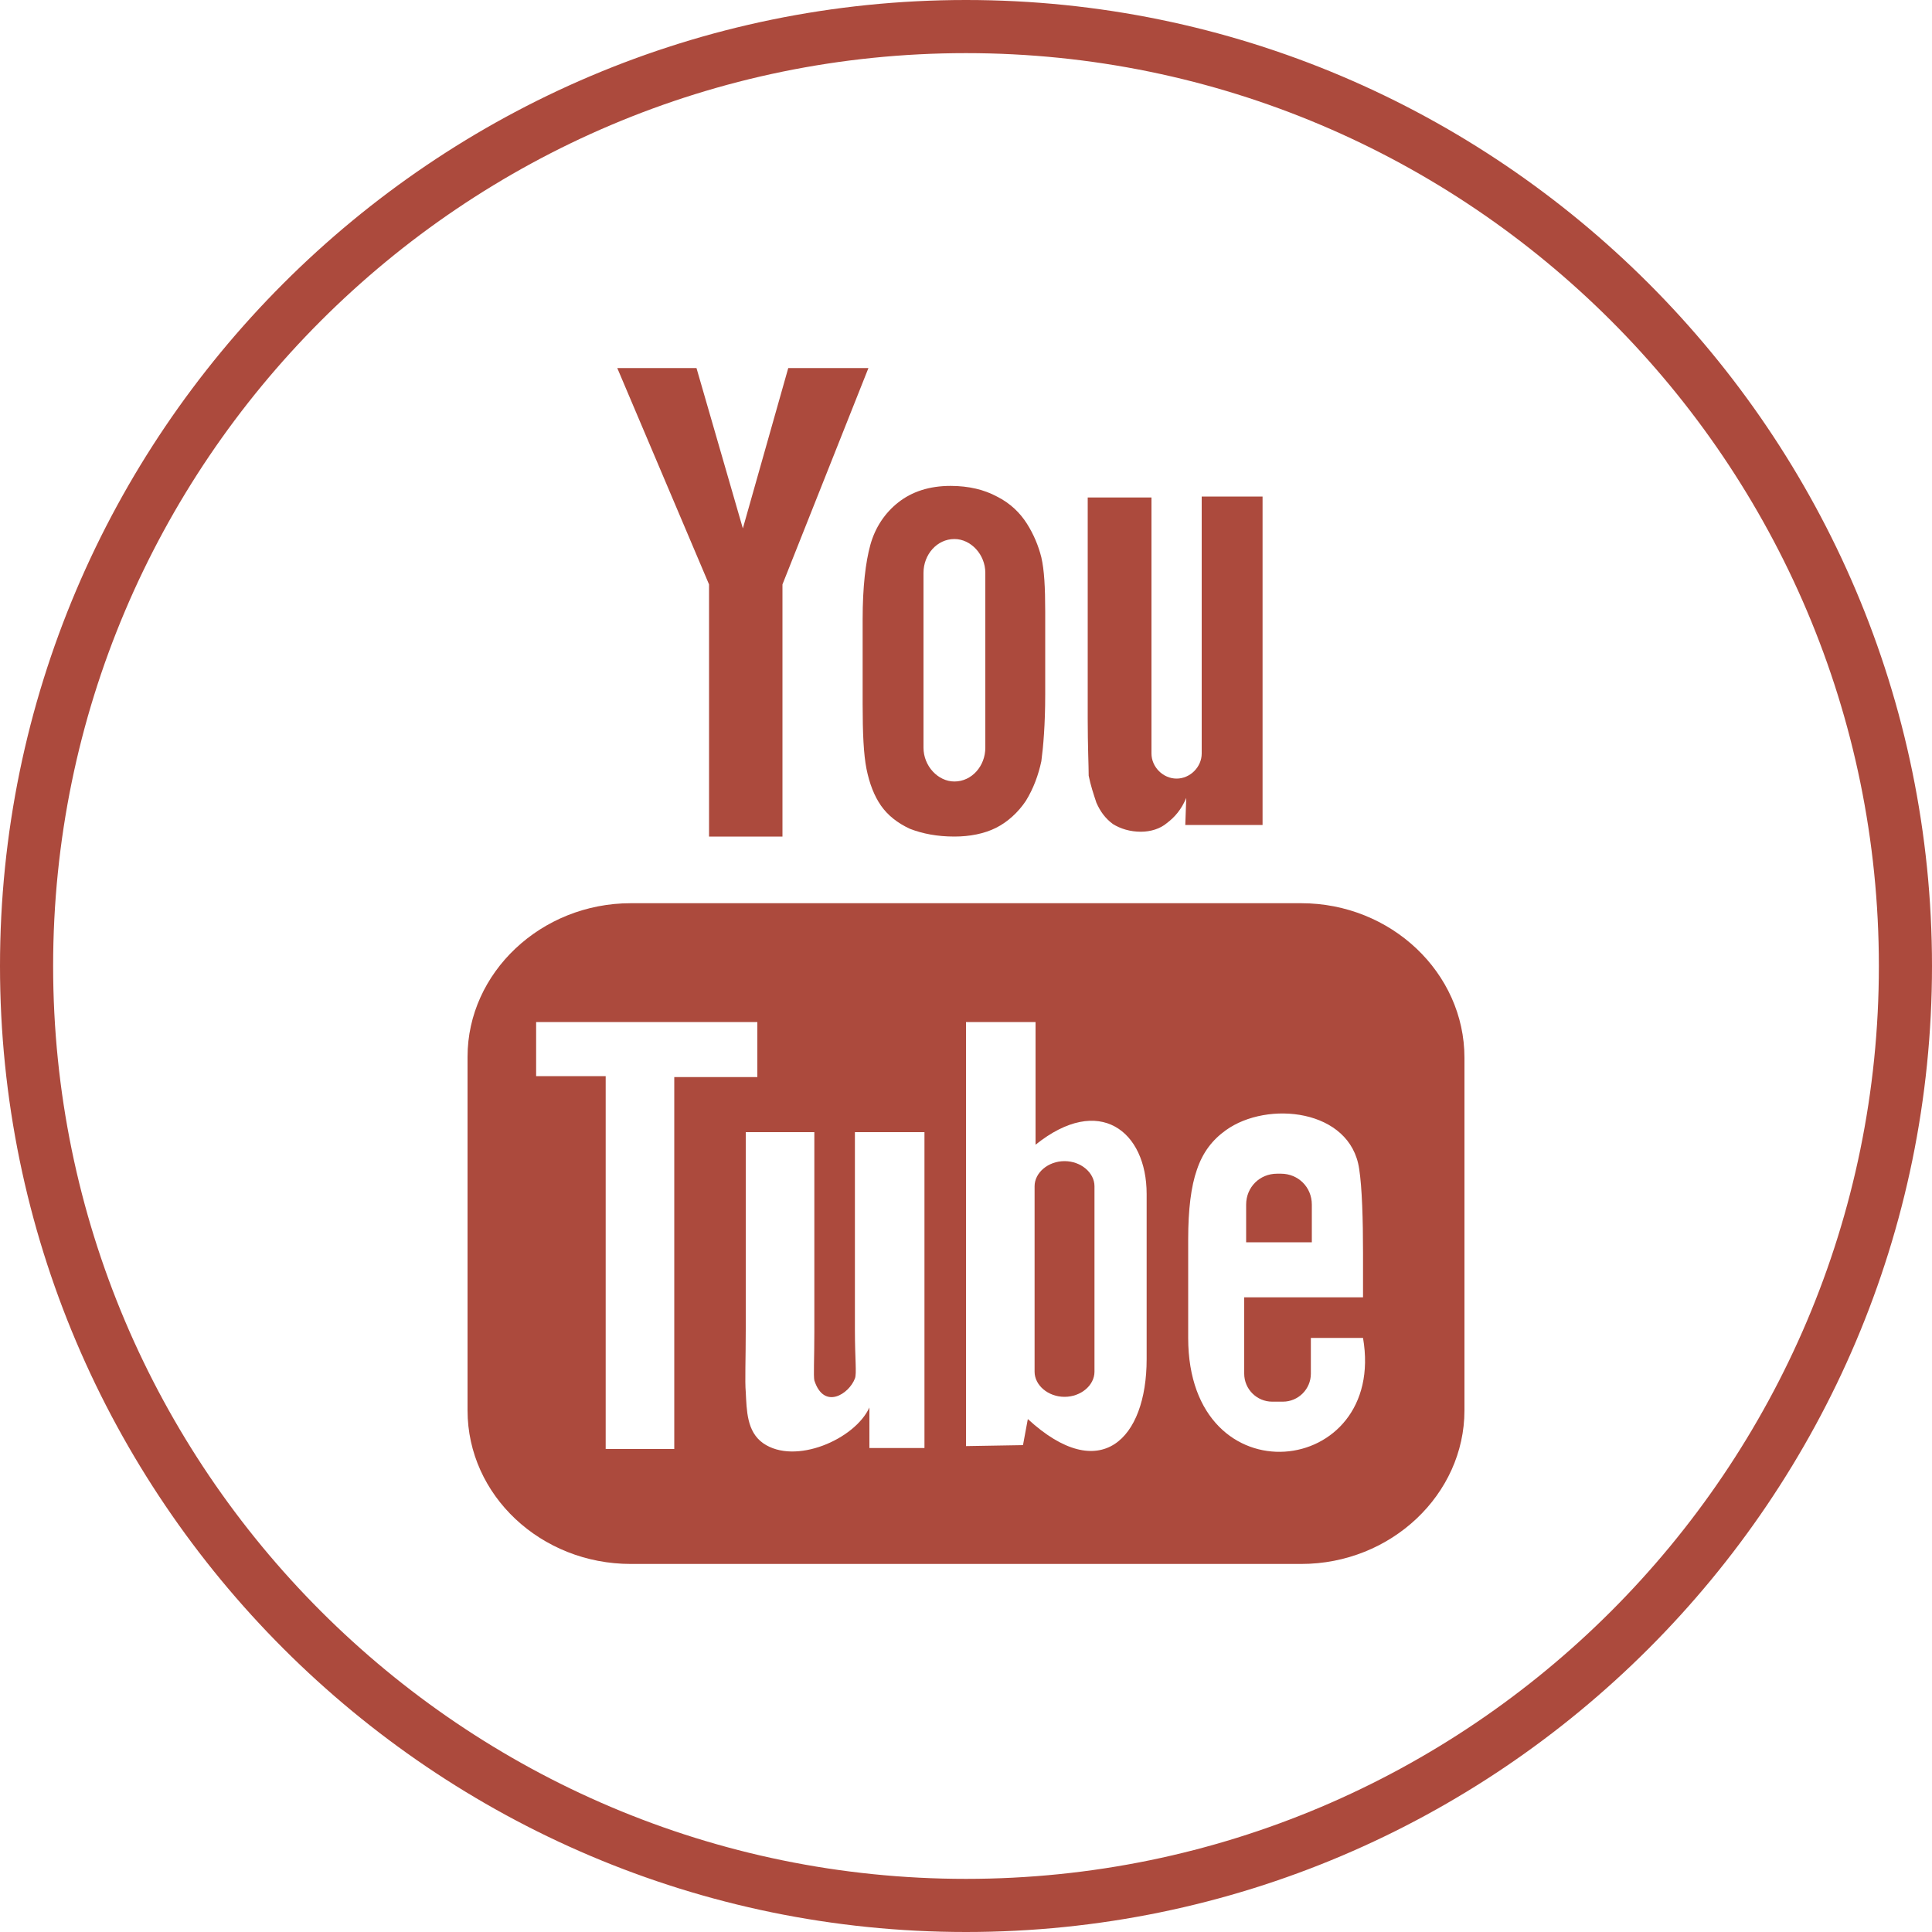
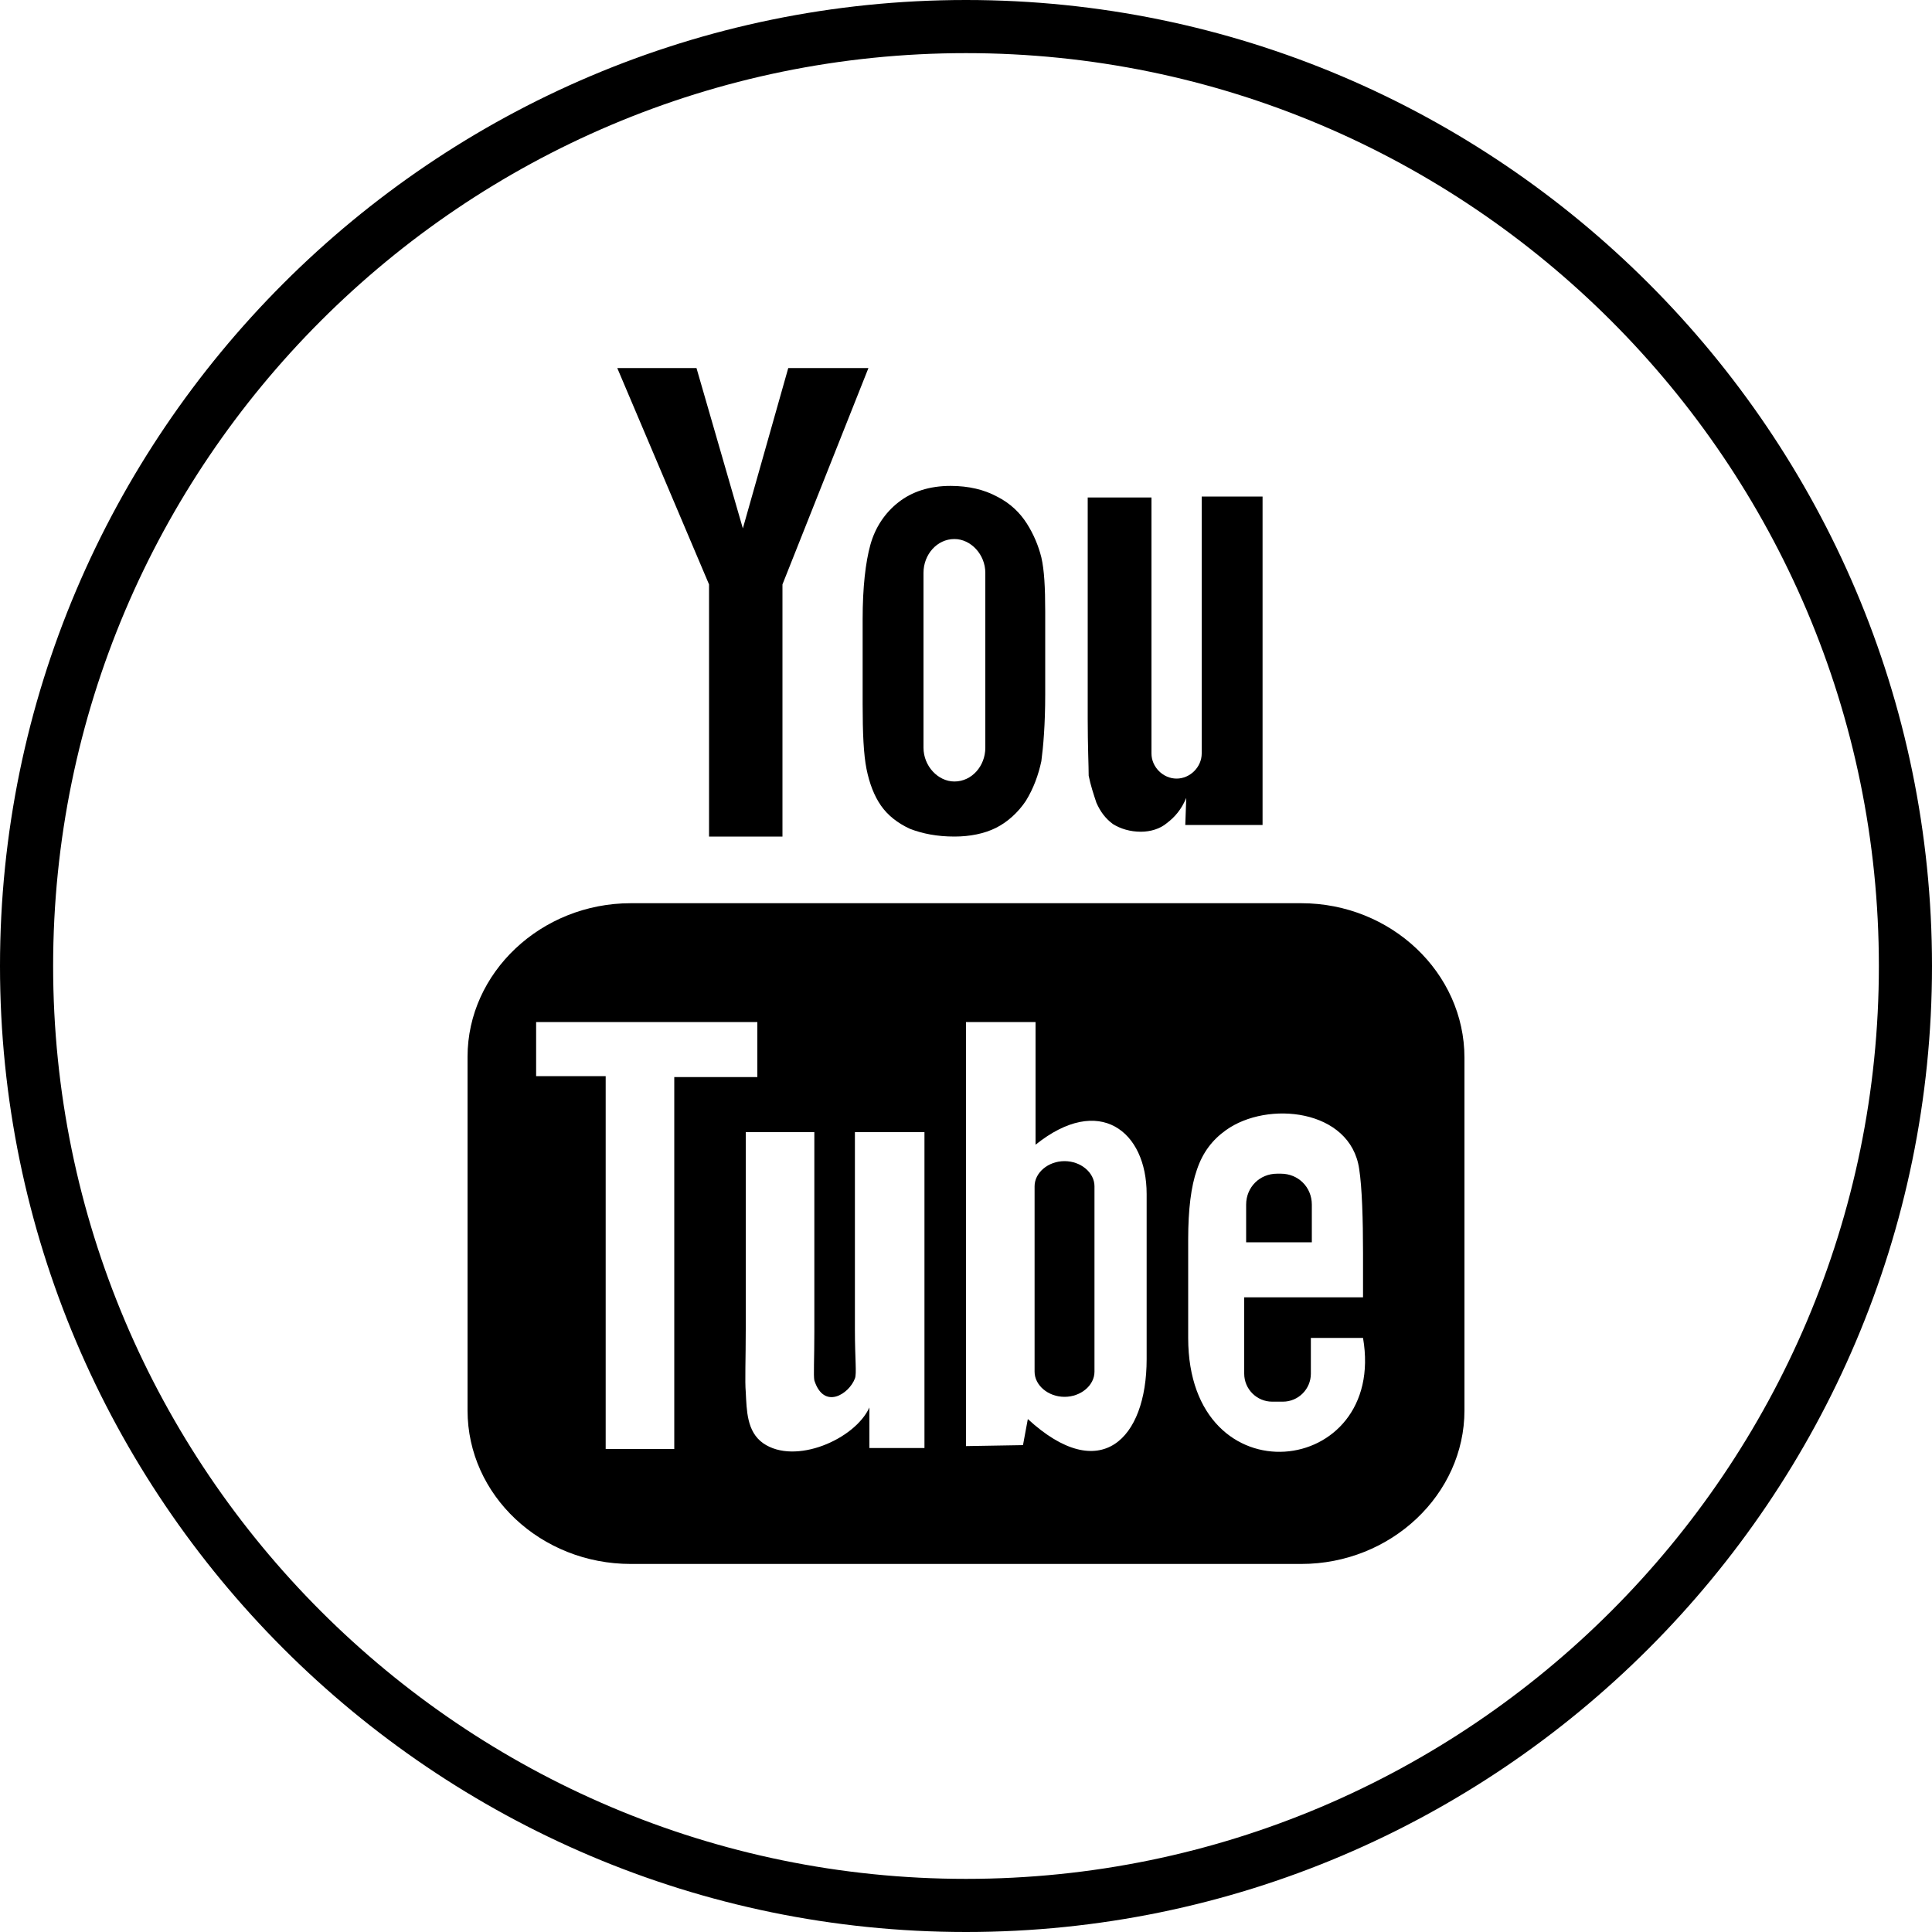
- <svg xmlns="http://www.w3.org/2000/svg" version="1.1" id="Layer_1" viewBox="0 0 200 200">
-   <path fill="#AC4A3D" d="M100,0C44.9,0,0,44.9,0,100c0,55.1,44.9,100,100,100c55.1,0,100-44.9,100-100C200,44.9,155.1,0,100,0z    M100,194.5c-52.1,0-94.5-42.4-94.5-94.5S47.9,5.5,100,5.5s94.5,42.4,94.5,94.5S152.1,194.5,100,194.5z" />
-   <polygon fill="#AC4A3D" points="73.4,86.6 81,86.6 81,60.5 89.9,38.1 81.6,38.1 76.9,54.7 72.1,38.1 63.9,38.1 73.4,60.5  " />
-   <path fill="#AC4A3D" d="M89.3,72.9c0,3,0.1,5.2,0.4,6.7c0.3,1.5,0.8,2.8,1.5,3.8c0.7,1,1.7,1.8,3,2.4c1.3,0.5,2.8,0.8,4.6,0.8   c1.6,0,3.1-0.3,4.3-0.9c1.2-0.6,2.3-1.6,3.1-2.8c0.8-1.3,1.3-2.7,1.6-4.1c0.2-1.5,0.4-3.8,0.4-6.9v-8.6c0-2.5-0.1-4.3-0.4-5.6   c-0.3-1.2-0.8-2.4-1.5-3.5c-0.7-1.1-1.7-2.1-3.1-2.8c-1.3-0.7-2.9-1.1-4.8-1.1c-2.2,0-4,0.6-5.4,1.7c-1.4,1.1-2.4,2.6-2.9,4.4   c-0.5,1.8-0.8,4.4-0.8,7.7L89.3,72.9z M95.6,59.3c0-1.9,1.4-3.5,3.2-3.5c1.7,0,3.2,1.6,3.2,3.5v18.1c0,1.9-1.4,3.5-3.2,3.5   c-1.7,0-3.2-1.6-3.2-3.5V59.3z" />
-   <path fill="#AC4A3D" d="M113.5,83.1c0.4,0.9,0.9,1.6,1.7,2.2c0.8,0.5,1.8,0.8,2.9,0.8c1,0,2-0.3,2.7-0.9c0.8-0.6,1.5-1.4,2-2.6   l-0.1,2.8h8v-34h-6.3V78c0,1.4-1.2,2.6-2.6,2.6c-1.4,0-2.6-1.2-2.6-2.6V51.5h-6.6v22.9c0,2.9,0.1,4.9,0.1,5.9   C112.9,81.3,113.2,82.2,113.5,83.1z" />
-   <path fill="#AC4A3D" d="M134.7,93.5H65.3c-9.3,0-16.9,7.2-16.9,15.9V146c0,8.8,7.6,15.9,16.9,15.9h69.4c9.3,0,16.9-7.2,16.9-15.9   v-36.5C151.6,100.7,144,93.5,134.7,93.5z M62.7,150v-38.6l-7.2,0v-5.6l22.9,0v5.7l-8.6,0l0,38.5H62.7z M90,149.9l0-4.2   c-1.5,3.3-7.7,6-11,3.7c-1.7-1.2-1.7-3.4-1.8-5.3c-0.1-1.1,0-3.4,0-6.5l0-20.4h7.1l0,20.7c0,2.8-0.1,4.5,0,5c1,3.1,3.6,1.4,4.2-0.2   c0.2-0.5,0-2,0-5v-20.5h7.2l0,32.7L90,149.9z M106.4,146.9l-0.5,2.7l-5.9,0.1l0-43.9l7.2,0l0,12.7c6.6-5.3,11.5-1.4,11.5,5.1   l0,17.1C118.7,149,113.9,153.8,106.4,146.9z M123,138.5v-10.2c0-3.1,0.3-5.5,0.9-7.2c0.6-1.8,1.6-3.1,3-4.1   c4.3-3.1,12.9-2.2,13.8,4c0.3,1.9,0.4,5.3,0.4,8.7v4.6h-12.3v4.3v3.3v0.3c0,1.6,1.3,2.9,2.9,2.9h1.1c1.6,0,2.9-1.3,2.9-2.9v-3   c0-0.3,0-0.5,0-0.7l5.4,0C143.6,153,123,155.4,123,138.5z" />
-   <path fill="#AC4A3D" d="M135.8,124.7c0-1.8-1.4-3.2-3.2-3.2h-0.4c-1.8,0-3.2,1.4-3.2,3.2l0,3.9h6.8L135.8,124.7z" />
-   <path fill="#AC4A3D" d="M110.2,120.2c-1.7,0-3.1,1.2-3.1,2.6V142c0,1.4,1.4,2.6,3.1,2.6c1.7,0,3.1-1.2,3.1-2.6v-19.2   C113.3,121.4,111.9,120.2,110.2,120.2z" />
+ <svg xmlns="http://www.w3.org/2000/svg" version="1.1" viewBox="0 0 200 200">
+   <path d="M100,0C44.9,0,0,44.9,0,100c0,55.1,44.9,100,100,100c55.1,0,100-44.9,100-100C200,44.9,155.1,0,100,0z    M100,194.5c-52.1,0-94.5-42.4-94.5-94.5S47.9,5.5,100,5.5s94.5,42.4,94.5,94.5S152.1,194.5,100,194.5z" />
+   <polygon points="73.4,86.6 81,86.6 81,60.5 89.9,38.1 81.6,38.1 76.9,54.7 72.1,38.1 63.9,38.1 73.4,60.5  " />
+   <path d="M89.3,72.9c0,3,0.1,5.2,0.4,6.7c0.3,1.5,0.8,2.8,1.5,3.8c0.7,1,1.7,1.8,3,2.4c1.3,0.5,2.8,0.8,4.6,0.8   c1.6,0,3.1-0.3,4.3-0.9c1.2-0.6,2.3-1.6,3.1-2.8c0.8-1.3,1.3-2.7,1.6-4.1c0.2-1.5,0.4-3.8,0.4-6.9v-8.6c0-2.5-0.1-4.3-0.4-5.6   c-0.3-1.2-0.8-2.4-1.5-3.5c-0.7-1.1-1.7-2.1-3.1-2.8c-1.3-0.7-2.9-1.1-4.8-1.1c-2.2,0-4,0.6-5.4,1.7c-1.4,1.1-2.4,2.6-2.9,4.4   c-0.5,1.8-0.8,4.4-0.8,7.7L89.3,72.9z M95.6,59.3c0-1.9,1.4-3.5,3.2-3.5c1.7,0,3.2,1.6,3.2,3.5v18.1c0,1.9-1.4,3.5-3.2,3.5   c-1.7,0-3.2-1.6-3.2-3.5V59.3z" />
+   <path d="M113.5,83.1c0.4,0.9,0.9,1.6,1.7,2.2c0.8,0.5,1.8,0.8,2.9,0.8c1,0,2-0.3,2.7-0.9c0.8-0.6,1.5-1.4,2-2.6   l-0.1,2.8h8v-34h-6.3V78c0,1.4-1.2,2.6-2.6,2.6c-1.4,0-2.6-1.2-2.6-2.6V51.5h-6.6v22.9c0,2.9,0.1,4.9,0.1,5.9   C112.9,81.3,113.2,82.2,113.5,83.1z" />
+   <path d="M134.7,93.5H65.3c-9.3,0-16.9,7.2-16.9,15.9V146c0,8.8,7.6,15.9,16.9,15.9h69.4c9.3,0,16.9-7.2,16.9-15.9   v-36.5C151.6,100.7,144,93.5,134.7,93.5z M62.7,150v-38.6l-7.2,0v-5.6l22.9,0v5.7l-8.6,0l0,38.5H62.7z M90,149.9l0-4.2   c-1.5,3.3-7.7,6-11,3.7c-1.7-1.2-1.7-3.4-1.8-5.3c-0.1-1.1,0-3.4,0-6.5l0-20.4h7.1l0,20.7c0,2.8-0.1,4.5,0,5c1,3.1,3.6,1.4,4.2-0.2   c0.2-0.5,0-2,0-5v-20.5h7.2l0,32.7L90,149.9z M106.4,146.9l-0.5,2.7l-5.9,0.1l0-43.9l7.2,0l0,12.7c6.6-5.3,11.5-1.4,11.5,5.1   l0,17.1C118.7,149,113.9,153.8,106.4,146.9z M123,138.5v-10.2c0-3.1,0.3-5.5,0.9-7.2c0.6-1.8,1.6-3.1,3-4.1   c4.3-3.1,12.9-2.2,13.8,4c0.3,1.9,0.4,5.3,0.4,8.7v4.6h-12.3v4.3v3.3v0.3c0,1.6,1.3,2.9,2.9,2.9h1.1c1.6,0,2.9-1.3,2.9-2.9v-3   c0-0.3,0-0.5,0-0.7l5.4,0C143.6,153,123,155.4,123,138.5z" />
+   <path d="M135.8,124.7c0-1.8-1.4-3.2-3.2-3.2h-0.4c-1.8,0-3.2,1.4-3.2,3.2l0,3.9h6.8L135.8,124.7z" />
+   <path d="M110.2,120.2c-1.7,0-3.1,1.2-3.1,2.6V142c0,1.4,1.4,2.6,3.1,2.6c1.7,0,3.1-1.2,3.1-2.6v-19.2   C113.3,121.4,111.9,120.2,110.2,120.2z" />
</svg>
